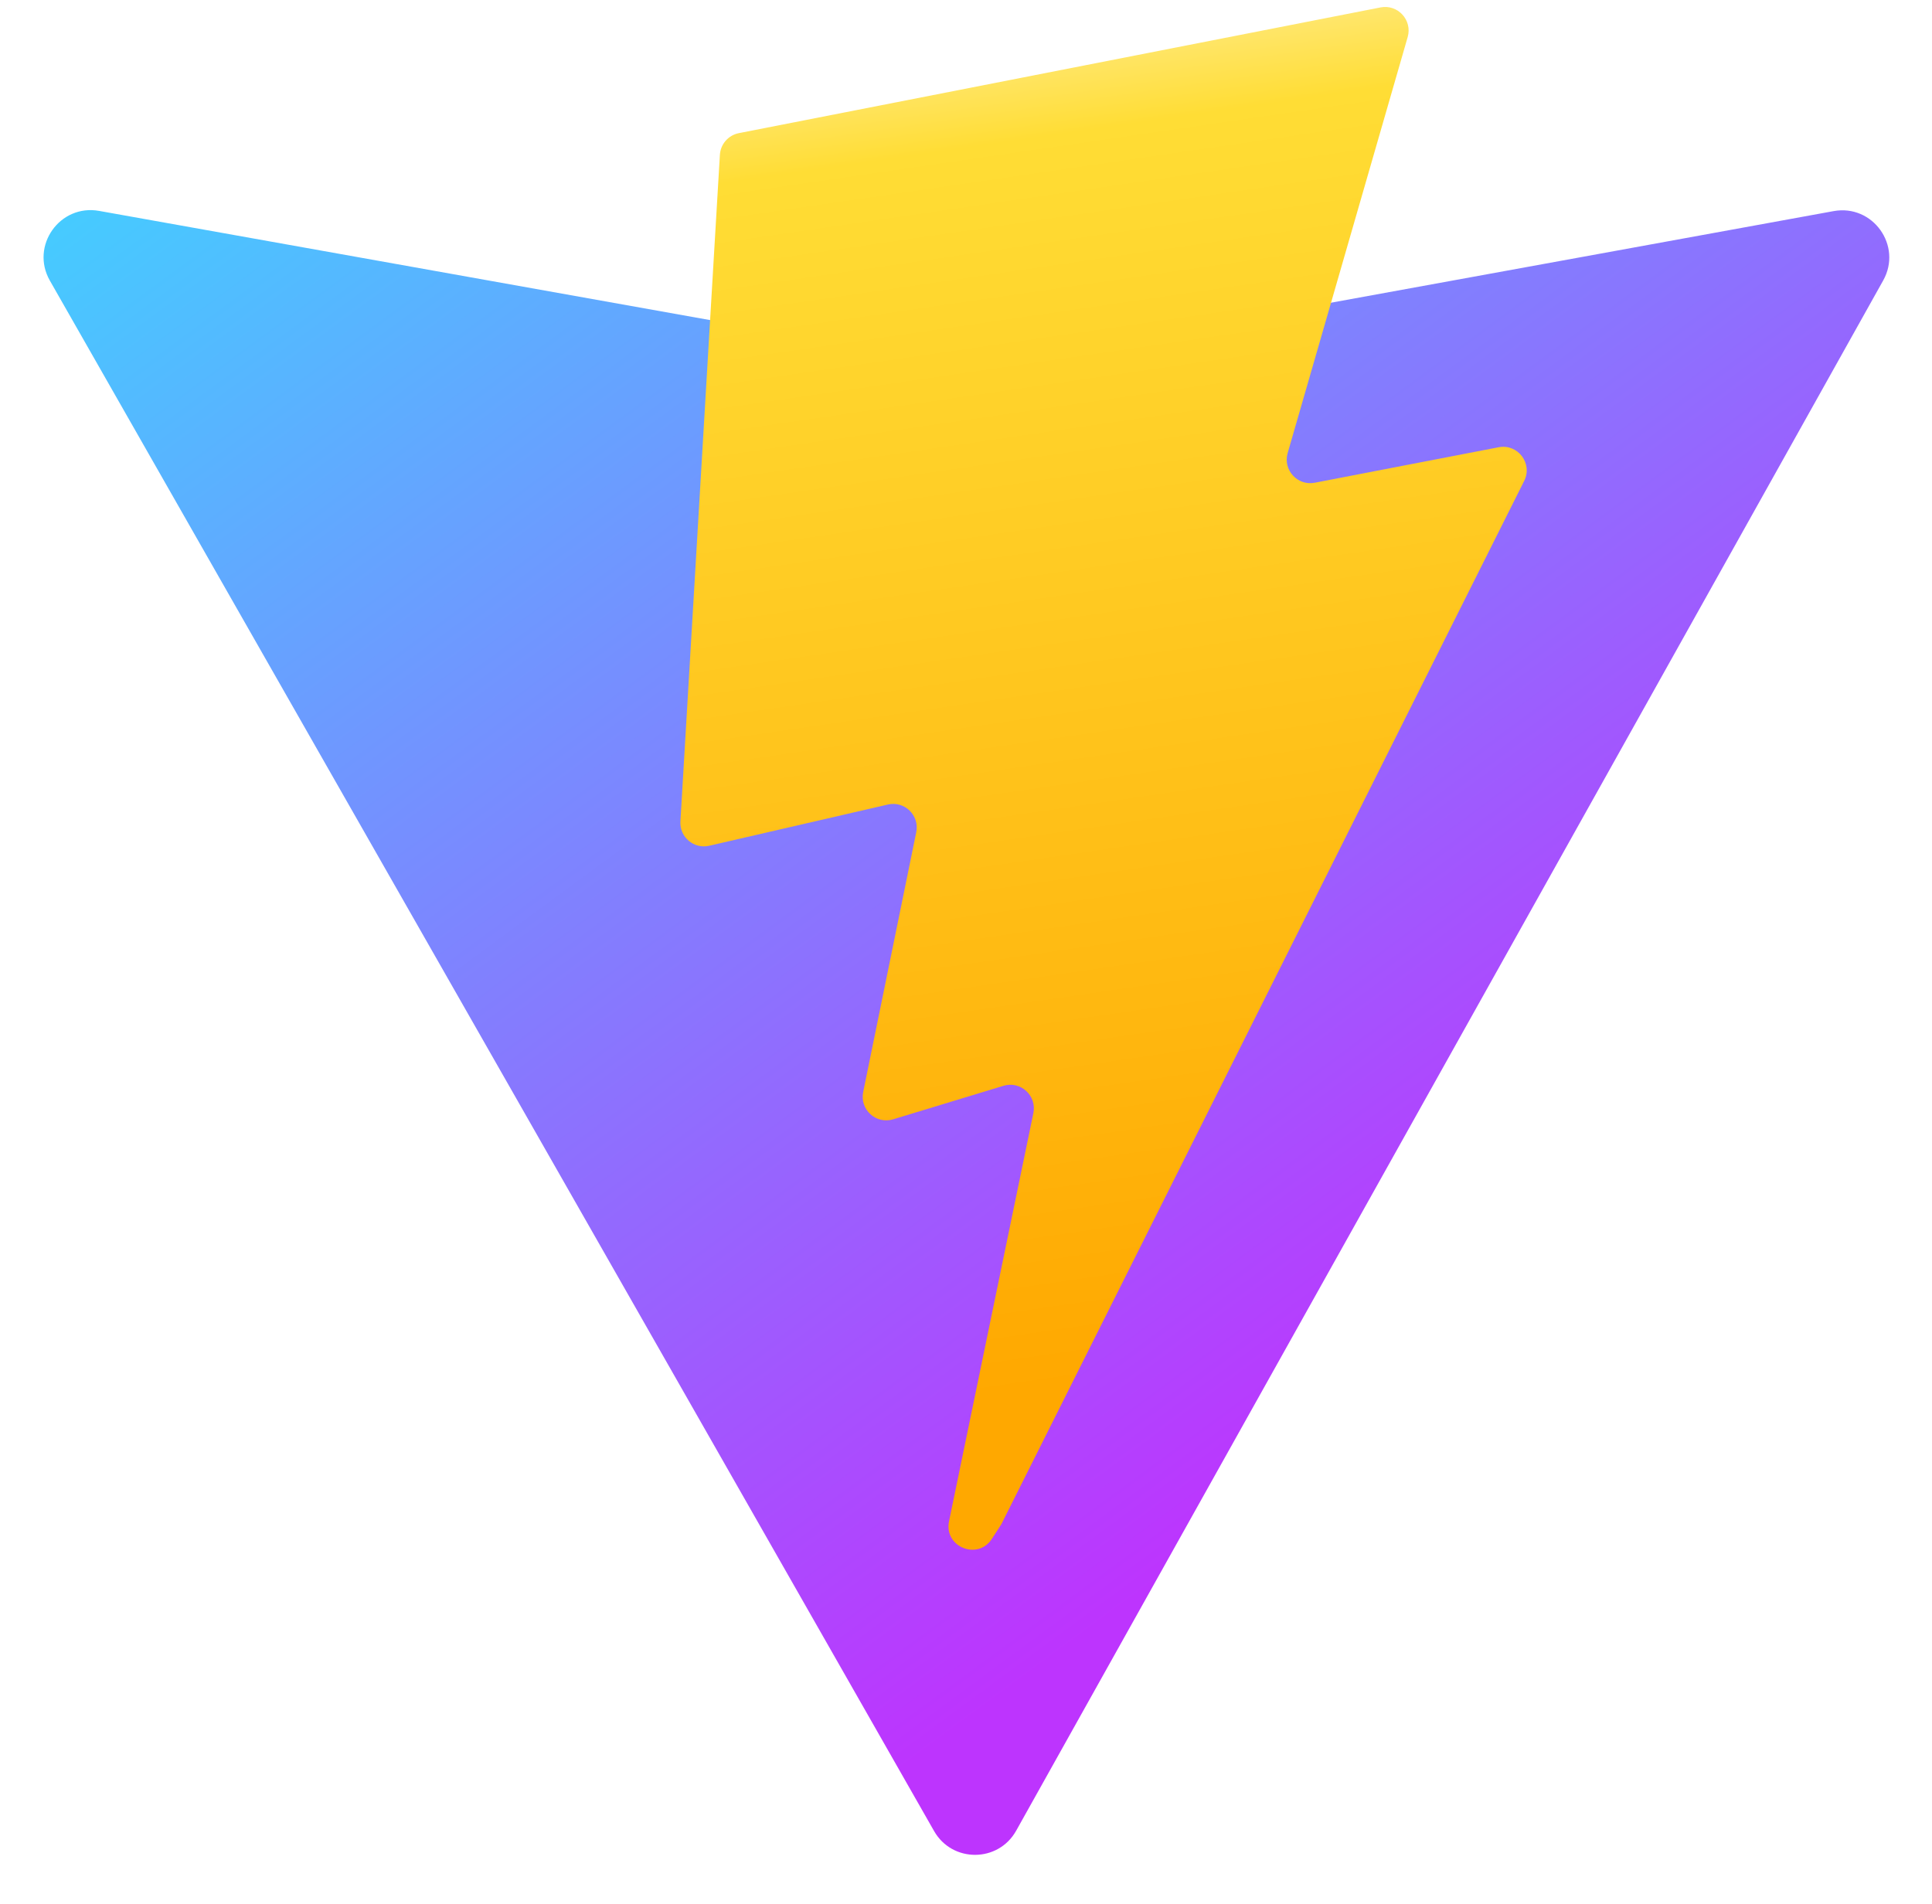
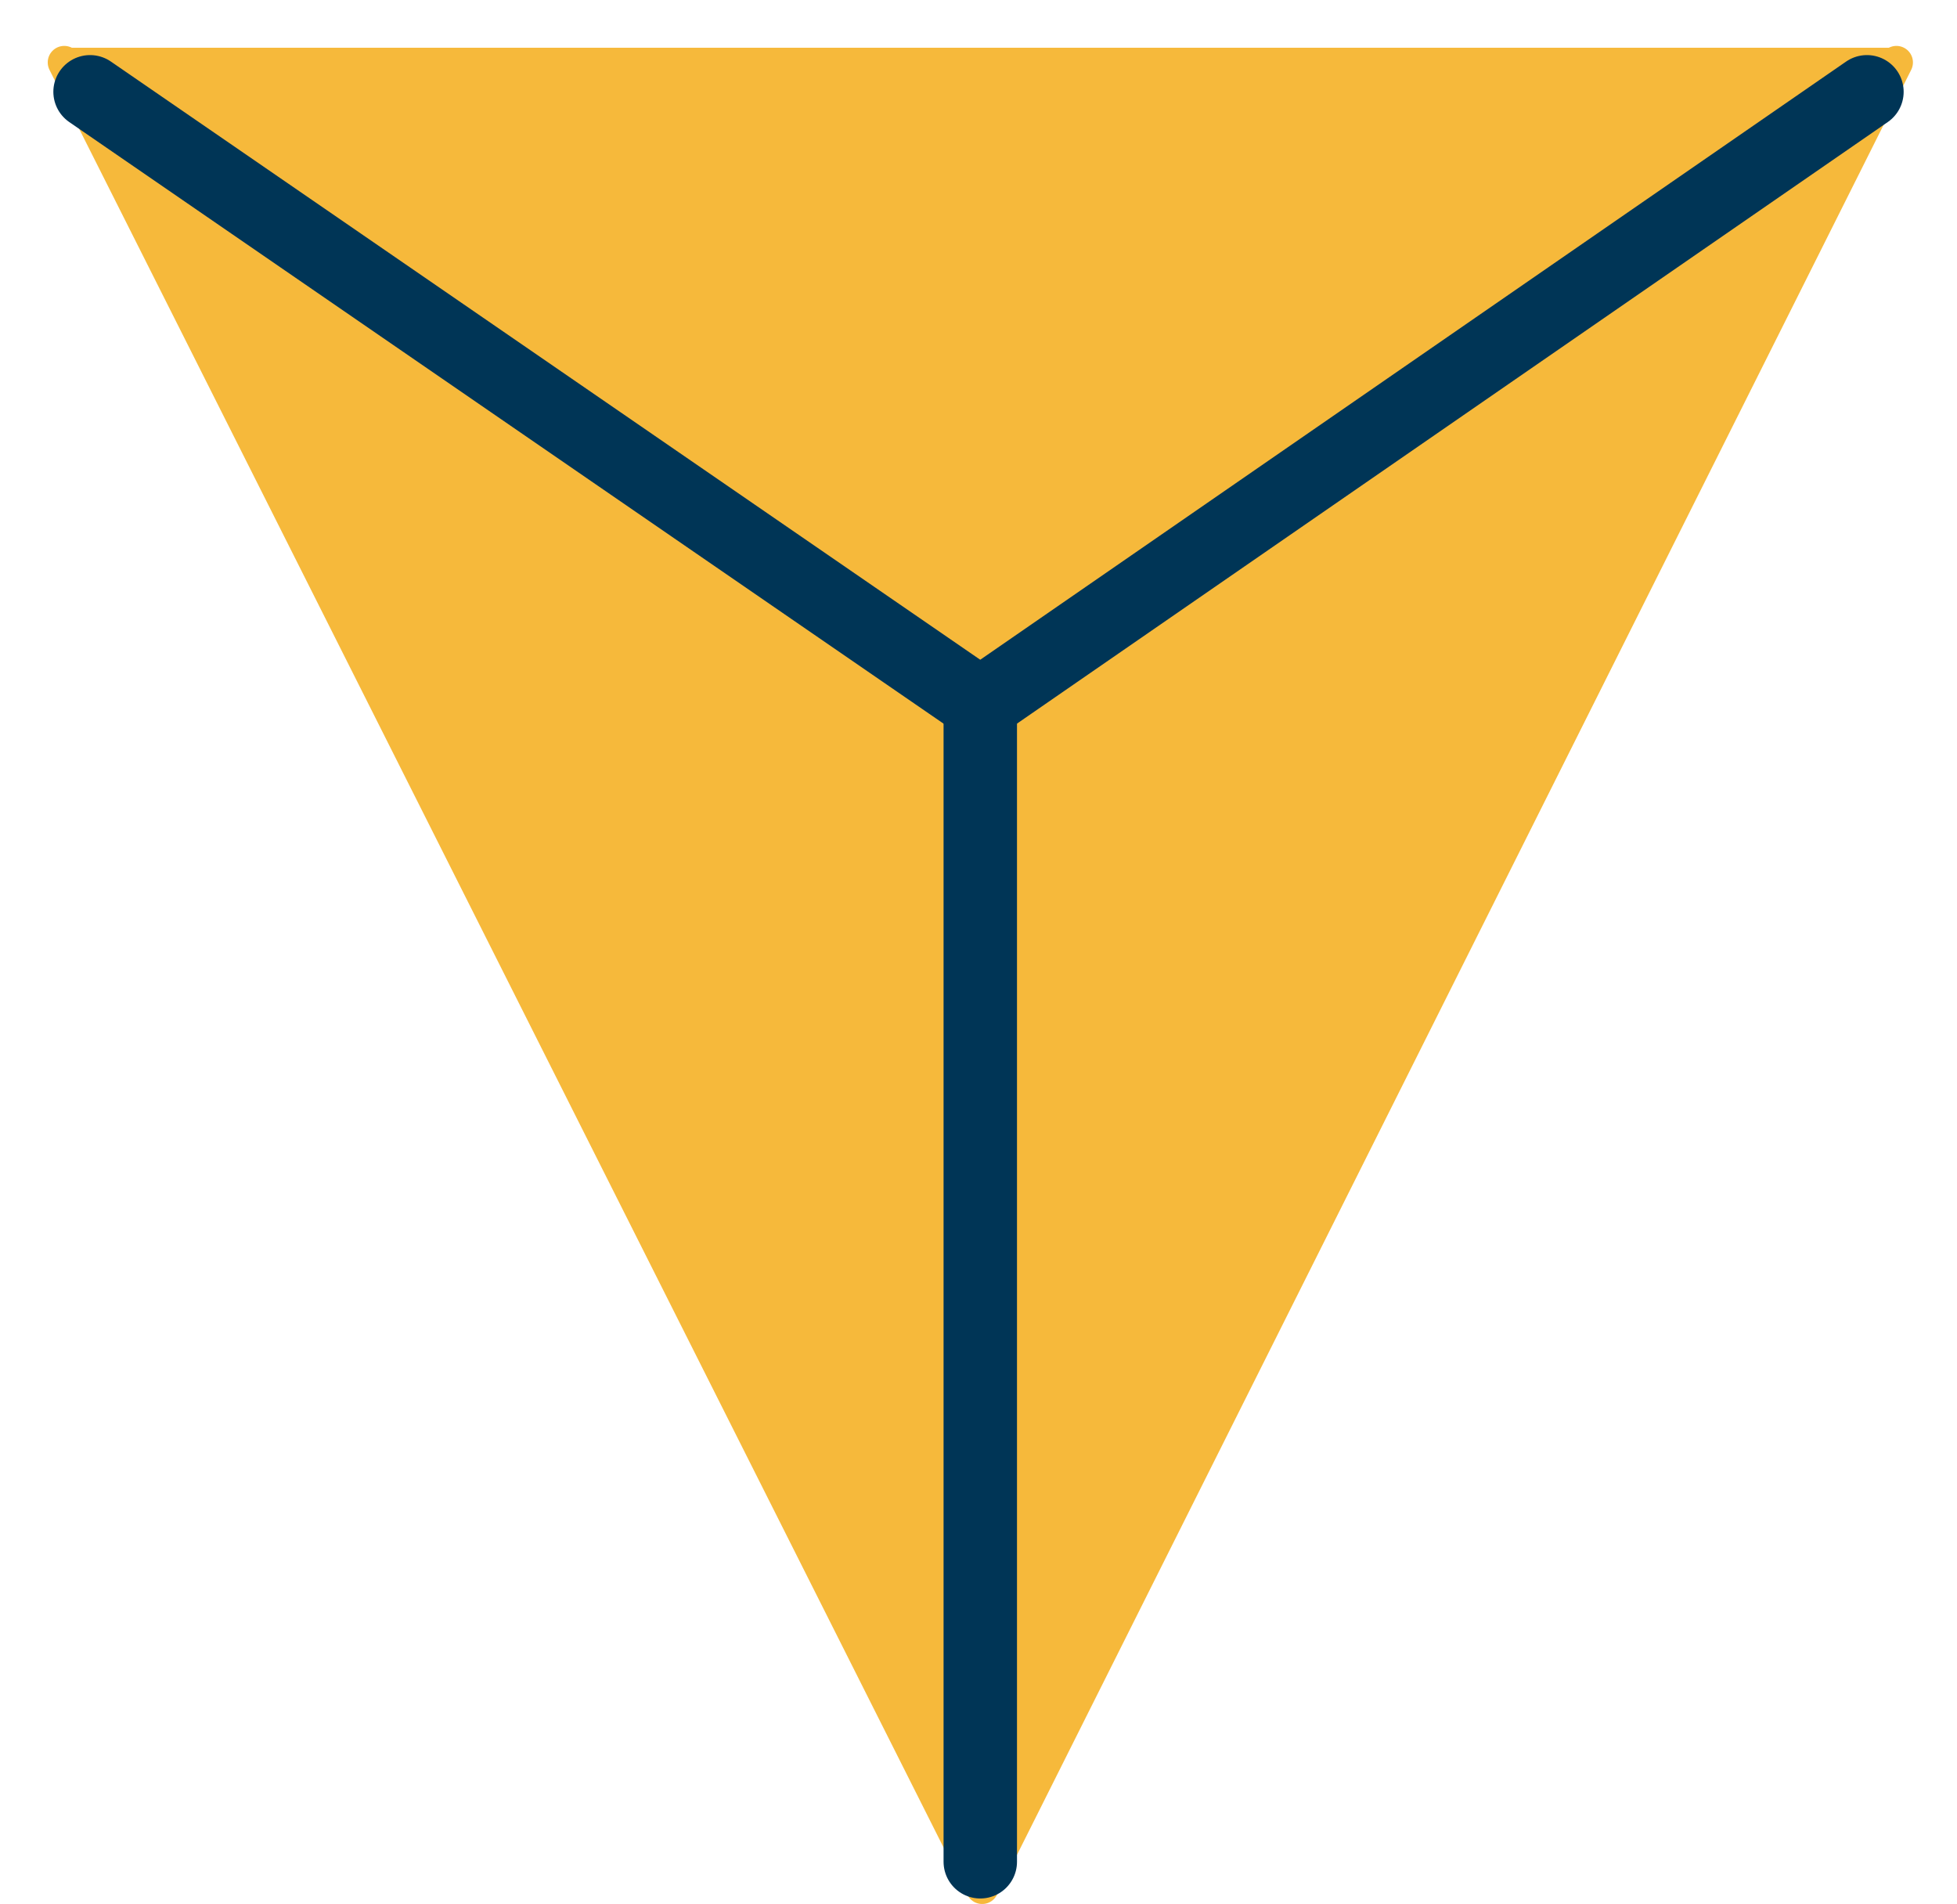
- <svg xmlns="http://www.w3.org/2000/svg" width="410" height="404" viewBox="0 0 410 404" fill="none">
-   <path d="M399.641 59.525L215.643 388.545C211.844 395.338 202.084 395.378 198.228 388.618L10.582 59.556C6.381 52.19 12.68 43.267 21.028 44.759L205.223 77.682C206.398 77.892 207.601 77.89 208.776 77.676L389.119 44.806C397.439 43.289 403.768 52.143 399.641 59.525Z" fill="url(#paint0_linear)" />
-   <path d="M292.965 1.574L156.801 28.255C154.563 28.694 152.906 30.59 152.771 32.866L144.395 174.33C144.198 177.662 147.258 180.248 150.51 179.498L188.42 170.749C191.967 169.931 195.172 173.055 194.443 176.622L183.18 231.775C182.422 235.487 185.907 238.661 189.532 237.56L212.947 230.446C216.577 229.344 220.065 232.527 219.297 236.242L201.398 322.875C200.278 328.294 207.486 331.249 210.492 326.603L212.5 323.5L323.454 102.072C325.312 98.365 322.108 94.137 318.036 94.923L279.014 102.454C275.347 103.161 272.227 99.746 273.262 96.158L298.731 7.867C299.767 4.273 296.636 0.855 292.965 1.574Z" fill="url(#paint1_linear)" />
-   <defs>
-     <linearGradient id="paint0_linear" x1="6" y1="33" x2="235" y2="344" gradientUnits="userSpaceOnUse">
-       <stop stop-color="#41D1FF" />
-       <stop offset="1" stop-color="#BD34FE" />
-     </linearGradient>
-     <linearGradient id="paint1_linear" x1="194.651" y1="8.818" x2="236.076" y2="292.989" gradientUnits="userSpaceOnUse">
-       <stop stop-color="#FFEA83" />
-       <stop offset="0.083" stop-color="#FFDD35" />
-       <stop offset="1" stop-color="#FFA800" />
-     </linearGradient>
-   </defs>
+ <svg xmlns="http://www.w3.org/2000/svg" version="1.1" x="0" y="0" width="533" height="518.5" viewBox="0, 0, 533, 518.5">
+   <g id="Layer_1" transform="translate(10, 9)">
+     <path d="M7.5,8.5 L506.5,8.5" fill-opacity="0" stroke="#F6B93B" stroke-width="9" />
+     <g>
+       <path d="M506.5,8 L257.5,505 L7.5,8" fill="#F6B93B" />
+       <path d="M506.5,8 L257.5,505 L7.5,8" fill-opacity="0" stroke="#F6B93B" stroke-width="9" stroke-linecap="round" stroke-linejoin="round" />
+     </g>
+     <path d="M14.53,16 L256.985,182.809" fill-opacity="0" stroke="#003556" stroke-width="20" stroke-linecap="round" stroke-linejoin="round" />
+     <path d="M256.985,182.809 L498.47,16" fill-opacity="0" stroke="#003556" stroke-width="20" stroke-linecap="round" stroke-linejoin="round" />
+     <path d="M256.985,182.809 L256.985,498" fill-opacity="0" stroke="#003556" stroke-width="20" stroke-linecap="round" stroke-linejoin="round" />
+   </g>
</svg>
